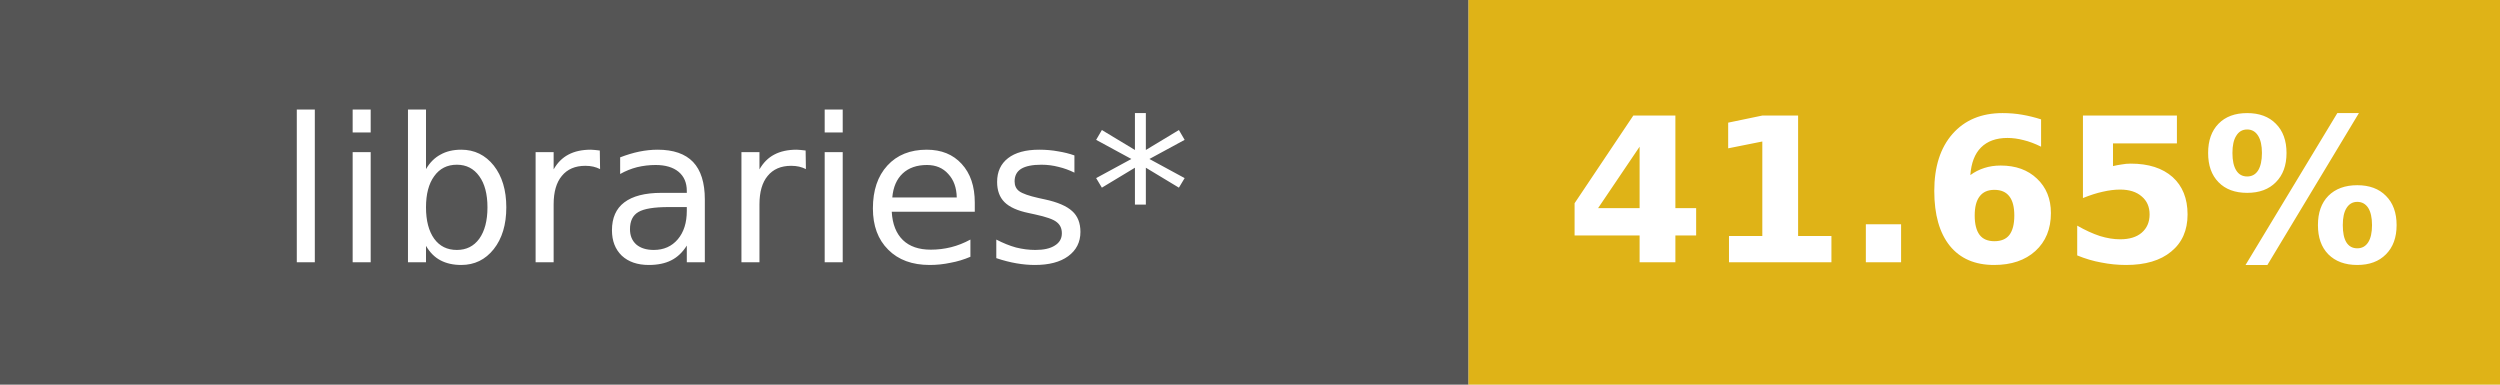
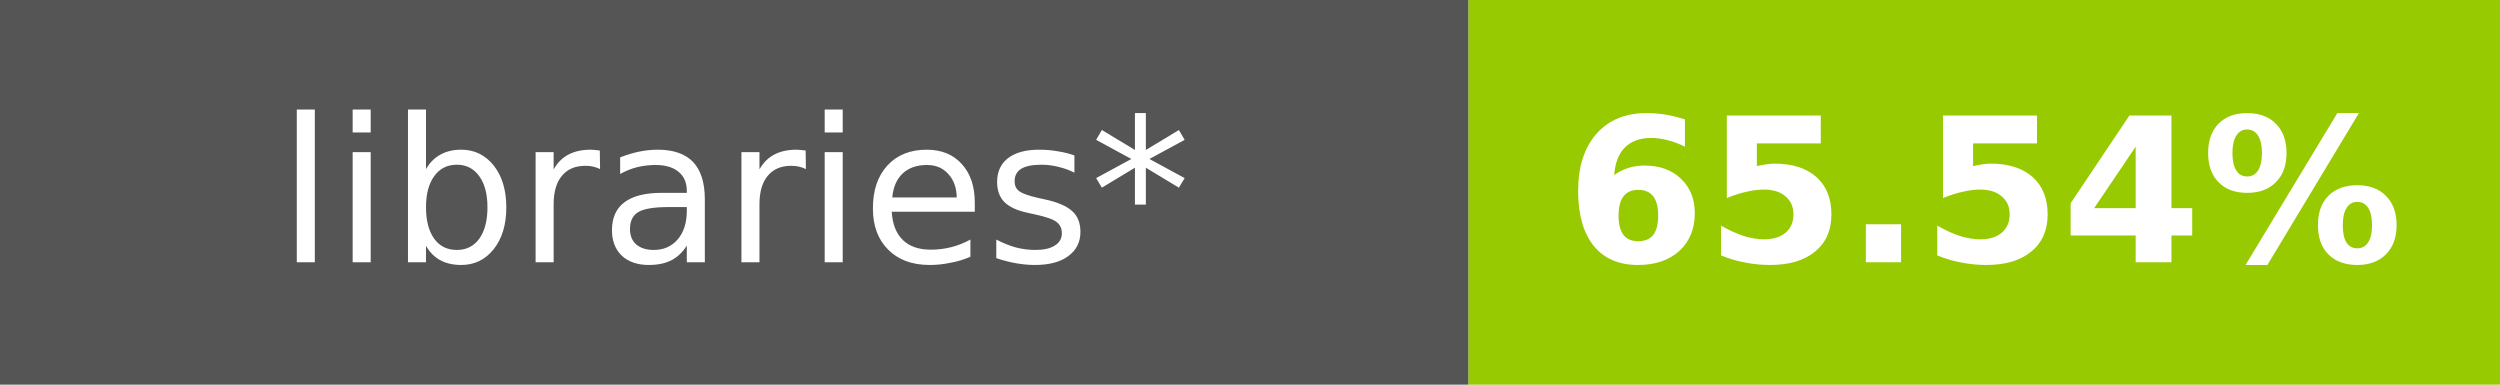
- <svg xmlns="http://www.w3.org/2000/svg" width="143" height="22" role="img" aria-label="libraries*: 41.65%">
+ <svg xmlns="http://www.w3.org/2000/svg" width="143" height="22" role="img" aria-label="libraries*: 65.54%">
  <rect width="84" height="22" fill="#555" />
-   <rect x="84" width="59" height="22" fill="#dfb317" />
+   <rect x="84" width="59" height="22" fill="#97ca00" />
  <g fill="#fff" text-anchor="middle" font-family="Verdana,Geneva,DejaVu Sans,sans-serif" font-size="11.5">
    <text x="42.0" y="15">libraries*</text>
-     <text x="113.5" y="15" font-weight="bold">41.65%</text>
+     <text x="113.5" y="15" font-weight="bold">65.54%</text>
  </g>
</svg>
